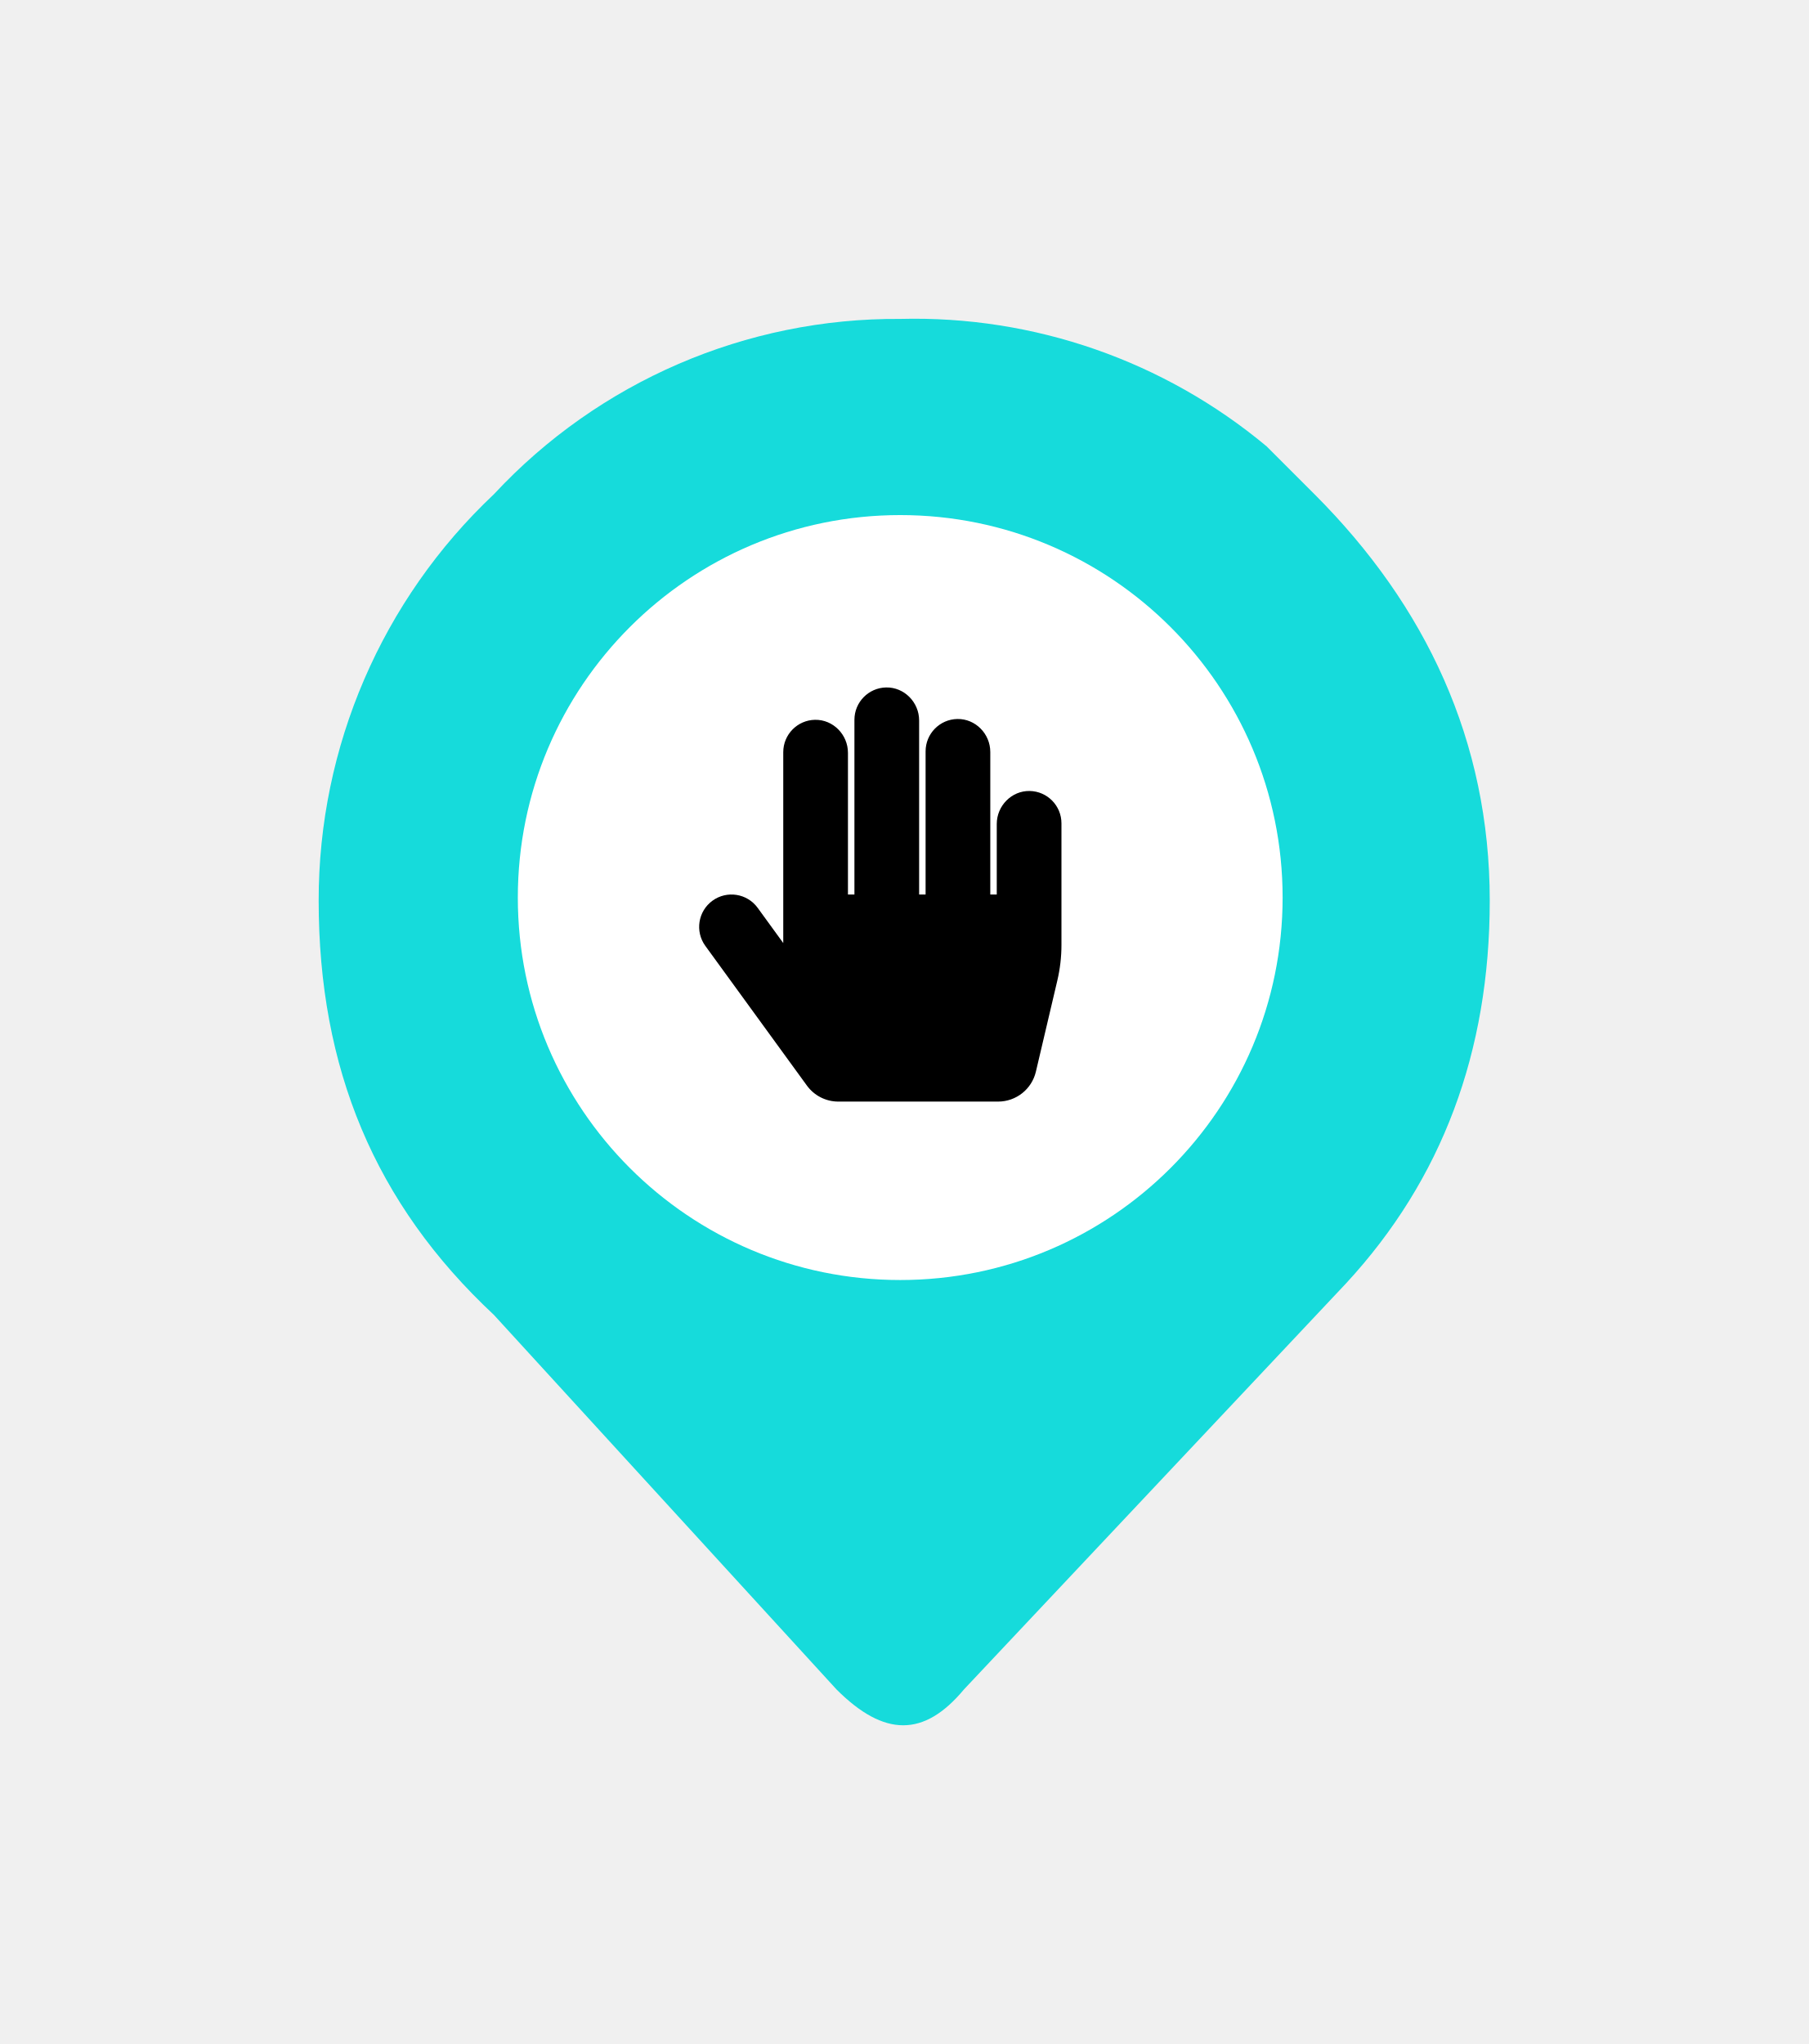
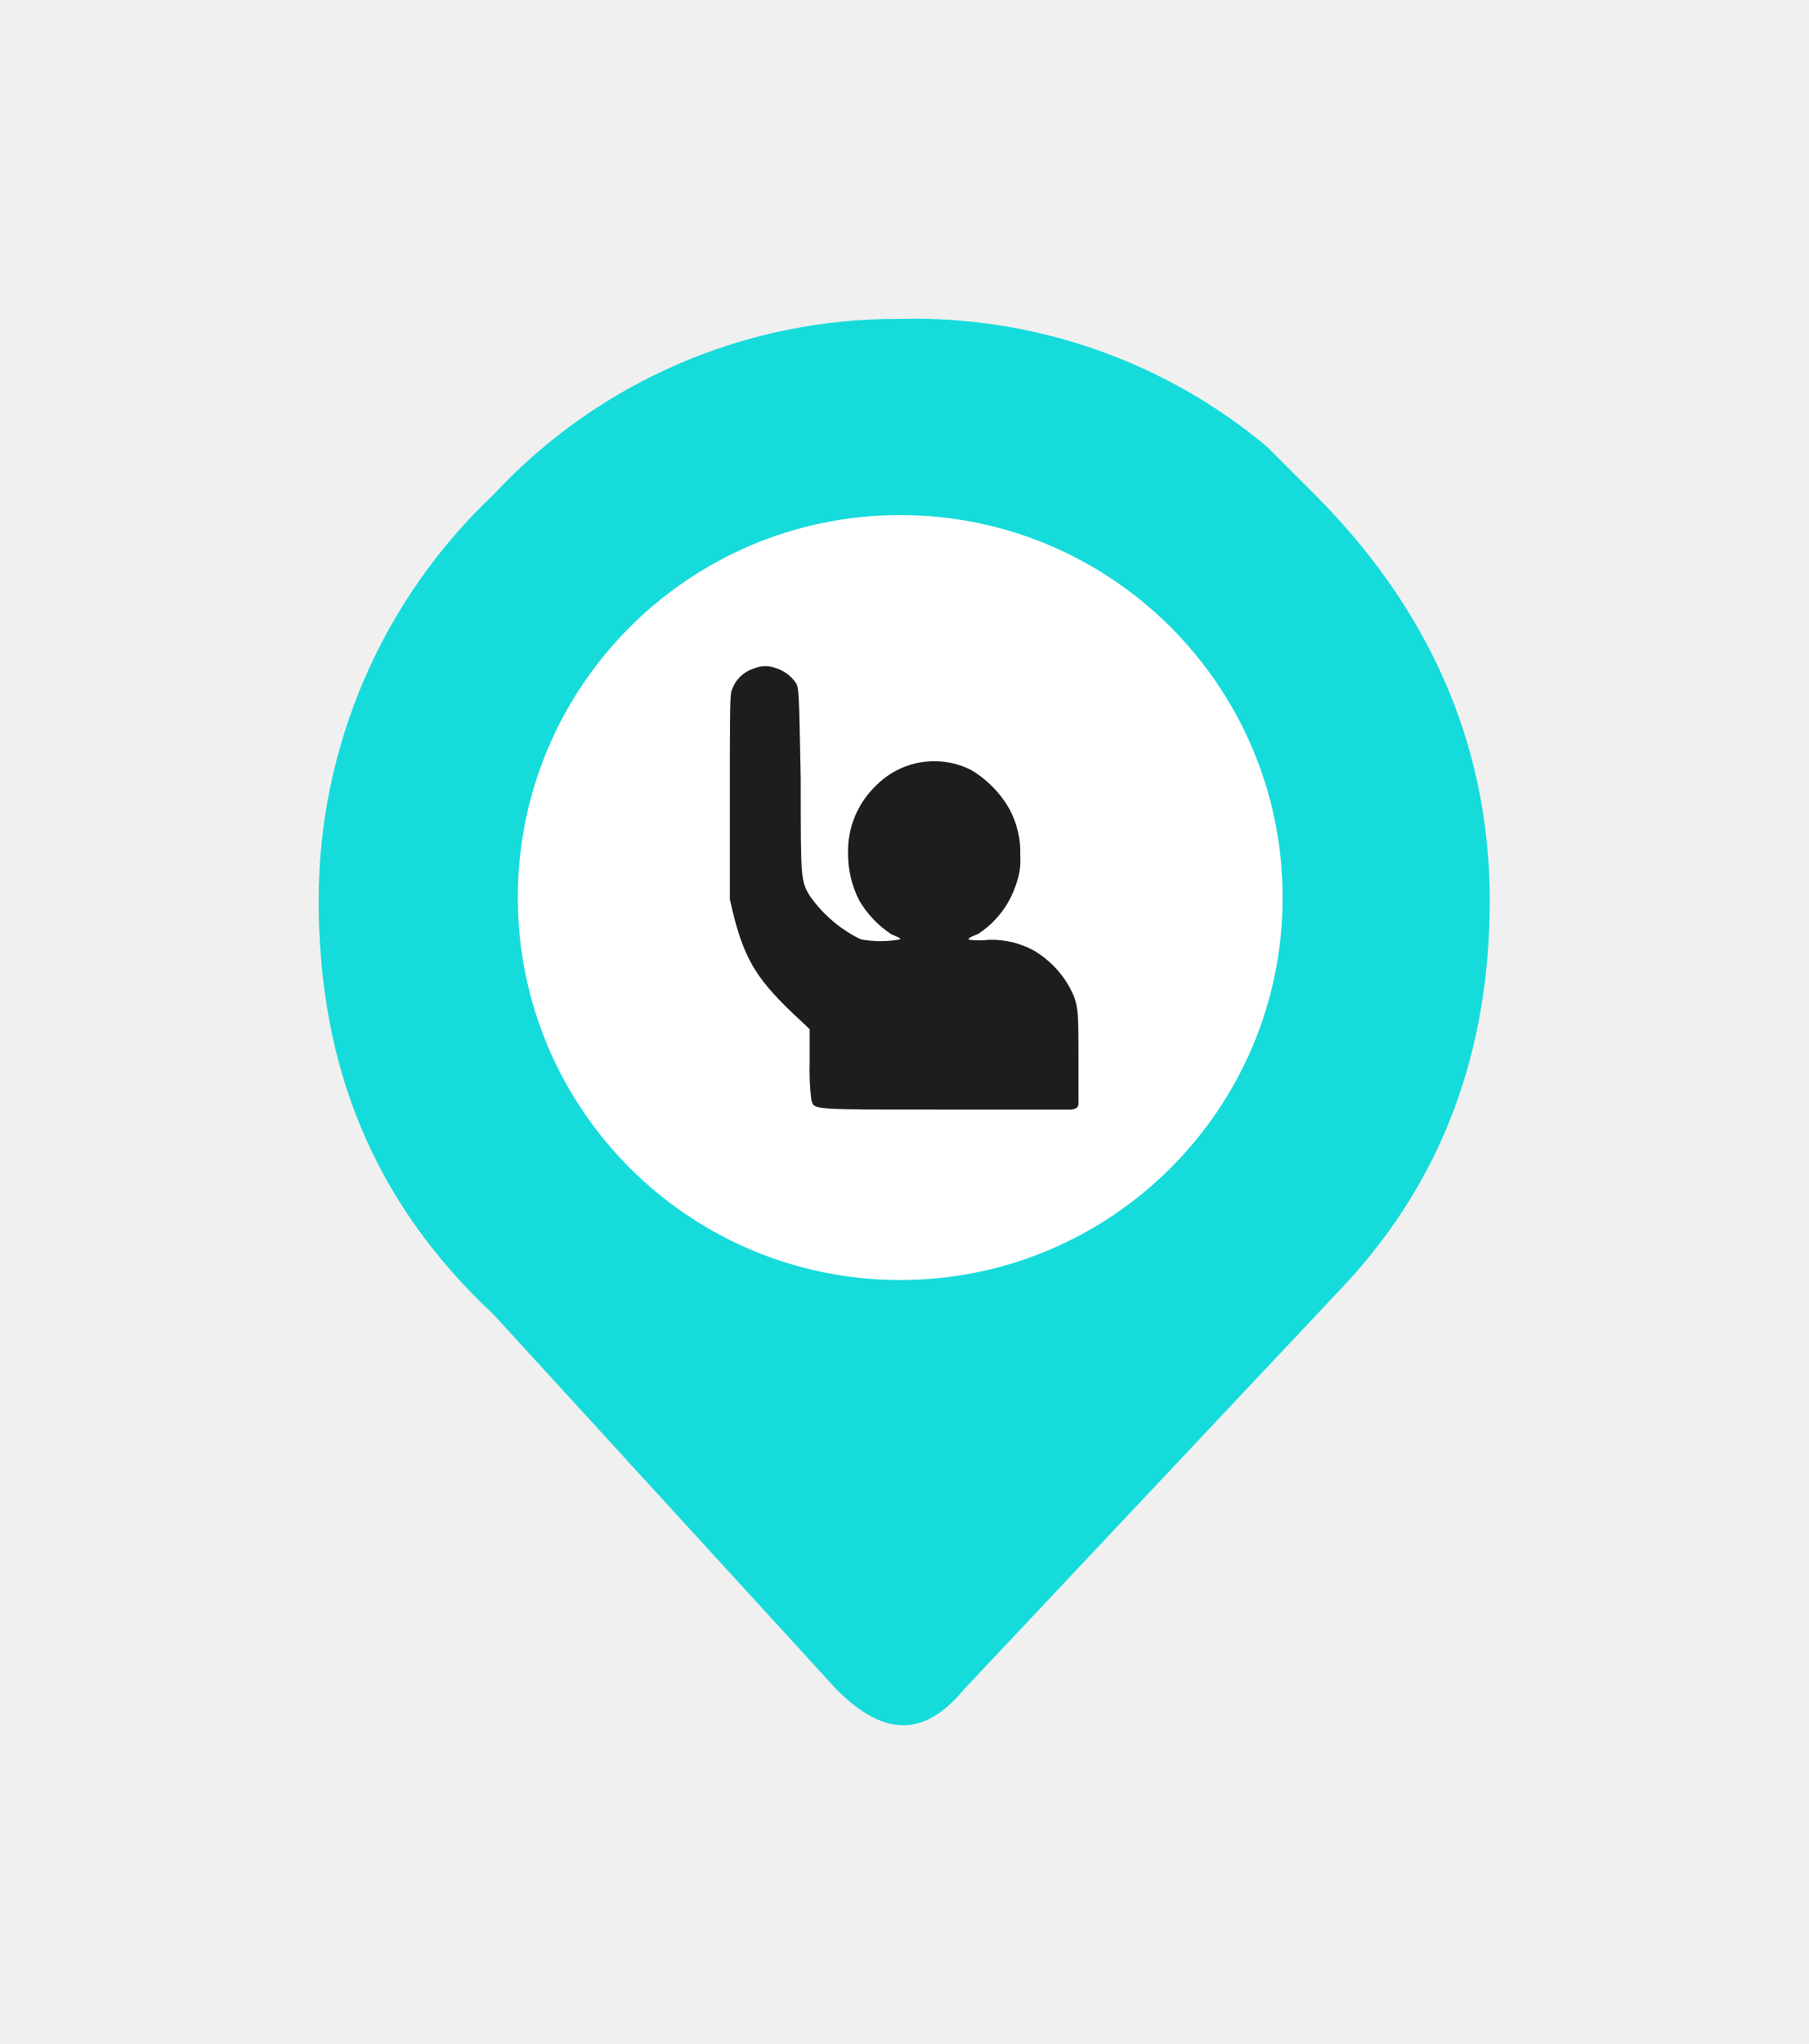
<svg xmlns="http://www.w3.org/2000/svg" style="isolation:isolate" viewBox="821.5 371.738 227 256.523" width="227pt" height="256.523pt">
  <defs>
-     <clipPath id="_clipPath_NFILzNfhDkU2gfJmbXqUCIFucyTHRnRF">
+     <clipPath id="_clipPath_sc9l0gbpobDPeWDz0IlzSmLMWHJDIlF9">
      <rect x="821.5" y="371.738" width="227" height="256.523" />
    </clipPath>
  </defs>
-   <g clip-path="url(#_clipPath_NFILzNfhDkU2gfJmbXqUCIFucyTHRnRF)">
+   <g clip-path="url(#_clipPath_sc9l0gbpobDPeWDz0IlzSmLMWHJDIlF9)">
    <g>
      <g>
        <circle vector-effect="non-scaling-stroke" cx="934.5" cy="485.762" r="62" fill="rgb(0,0,0)" />
-         <mask id="_mask_PrhXJBXHVZcc57oPgWMGCTrXUwjKzeBj" x="-200%" y="-200%" width="400%" height="400%">
+         <mask id="_mask_uo8gwenSQu1ovKNWF4IUqfE7Epo5fsJc" x="-200%" y="-200%" width="400%" height="400%">
          <rect x="-200%" y="-200%" width="400%" height="400%" style="fill:white;" />
          <path d=" M 986.5 433.762 L 980.5 427.762 C 967.621 417.014 951.268 411.326 934.5 411.762 C 915.169 411.627 896.668 419.608 883.5 433.762 C 869.447 447 861.486 465.455 861.5 484.762 C 861.5 505.762 868.5 522.762 883.5 536.762 L 926.5 583.762 C 932.5 589.762 937.5 589.762 942.5 583.762 L 990.5 532.762 C 996.5 526.262 1001 519.012 1004 511.012 C 1007 503.012 1008.5 494.262 1008.5 484.762 C 1008.5 464.762 1000.5 447.762 986.5 433.762 Z " fill="black" stroke="none" />
        </mask>
        <path d=" M 986.5 433.762 L 980.5 427.762 C 967.621 417.014 951.268 411.326 934.5 411.762 C 915.169 411.627 896.668 419.608 883.5 433.762 C 869.447 447 861.486 465.455 861.5 484.762 C 861.5 505.762 868.5 522.762 883.5 536.762 L 926.5 583.762 C 932.5 589.762 937.5 589.762 942.5 583.762 L 990.5 532.762 C 996.5 526.262 1001 519.012 1004 511.012 C 1007 503.012 1008.5 494.262 1008.5 484.762 C 1008.5 464.762 1000.5 447.762 986.5 433.762 Z " fill="rgb(22,219,219)" />
-         <path d=" M 986.5 433.762 L 980.5 427.762 C 967.621 417.014 951.268 411.326 934.5 411.762 C 915.169 411.627 896.668 419.608 883.5 433.762 C 869.447 447 861.486 465.455 861.5 484.762 C 861.5 505.762 868.5 522.762 883.5 536.762 L 926.5 583.762 C 932.5 589.762 937.5 589.762 942.5 583.762 L 990.5 532.762 C 996.5 526.262 1001 519.012 1004 511.012 C 1007 503.012 1008.5 494.262 1008.5 484.762 C 1008.5 464.762 1000.5 447.762 986.5 433.762 Z " fill="rgb(22,219,219)" mask="url(#_mask_PrhXJBXHVZcc57oPgWMGCTrXUwjKzeBj)" vector-effect="non-scaling-stroke" stroke-width="8" stroke="rgb(255,255,255)" stroke-linejoin="miter" stroke-linecap="butt" stroke-miterlimit="10" />
+         <path d=" M 986.5 433.762 L 980.5 427.762 C 967.621 417.014 951.268 411.326 934.5 411.762 C 915.169 411.627 896.668 419.608 883.5 433.762 C 869.447 447 861.486 465.455 861.5 484.762 C 861.5 505.762 868.5 522.762 883.5 536.762 L 926.5 583.762 C 932.5 589.762 937.5 589.762 942.5 583.762 L 990.5 532.762 C 996.5 526.262 1001 519.012 1004 511.012 C 1007 503.012 1008.5 494.262 1008.5 484.762 C 1008.5 464.762 1000.5 447.762 986.5 433.762 Z " fill="rgb(22,219,219)" mask="url(#_mask_uo8gwenSQu1ovKNWF4IUqfE7Epo5fsJc)" vector-effect="non-scaling-stroke" stroke-width="8" stroke="rgb(255,255,255)" stroke-linejoin="miter" stroke-linecap="butt" stroke-miterlimit="10" />
        <circle vector-effect="non-scaling-stroke" cx="934.5" cy="484.381" r="48" fill="rgb(255,255,255)" />
      </g>
    </g>
-     <path d=" M 950.758 471.007 C 948.481 470.963 946.618 472.87 946.618 475.147 L 946.618 484 L 945.806 484 L 945.806 466.112 C 945.806 463.835 943.943 461.929 941.666 461.972 C 939.46 462.014 937.685 463.816 937.685 466.032 L 937.685 484 L 936.873 484 L 936.873 462.153 C 936.873 459.876 935.009 457.97 932.733 458.013 C 930.527 458.055 928.752 459.857 928.752 462.073 L 928.752 484 L 927.939 484 L 927.939 466.214 C 927.939 463.937 926.076 462.03 923.8 462.074 C 921.594 462.116 919.818 463.917 919.818 466.134 L 919.818 490.09 L 916.606 485.672 C 915.287 483.859 912.747 483.458 910.933 484.777 C 909.12 486.096 908.719 488.635 910.038 490.449 L 922.788 507.981 C 923.705 509.242 925.17 509.988 926.729 509.988 L 946.787 509.988 C 949.048 509.988 951.012 508.432 951.53 506.231 L 954.221 494.794 C 954.565 493.331 954.739 491.833 954.739 490.33 L 954.739 475.067 C 954.739 472.851 952.964 471.049 950.758 471.007 L 950.758 471.007 Z " fill="rgb(0,0,0)" />
+     <path d=" M 916.16 455.632 C 914.755 456.053 913.669 457.172 913.29 458.588 C 913.113 459.369 913.113 462.93 913.113 472.096 L 913.113 484.578 L 913.602 486.692 C 915.093 492.41 916.632 494.88 922.012 499.843 L 923.125 500.888 L 923.125 505.026 C 923.074 506.617 923.147 508.209 923.341 509.788 C 923.787 511.035 922.896 510.989 940.029 510.989 L 955.612 510.989 C 955.974 511.03 956.341 510.954 956.657 510.773 C 956.969 510.507 956.874 509.883 956.874 509.883 L 956.874 504.403 C 956.874 498.484 956.874 497.728 955.761 495.637 C 954.71 493.744 953.176 492.162 951.316 491.053 C 949.595 490.105 947.653 489.629 945.688 489.675 C 944.846 489.775 943.994 489.775 943.152 489.675 C 942.773 489.473 944.219 488.984 944.219 488.984 C 946.488 487.53 948.186 485.338 949.026 482.777 C 949.468 481.614 949.651 480.369 949.56 479.128 C 949.649 477.04 949.156 474.968 948.136 473.143 C 946.993 471.179 945.368 469.54 943.414 468.38 C 939.432 466.359 934.6 467.147 931.466 470.328 C 929.159 472.527 927.884 475.595 927.951 478.781 C 927.93 480.87 928.419 482.933 929.376 484.79 C 930.384 486.49 931.769 487.937 933.425 489.017 C 933.425 489.017 934.626 489.45 934.507 489.618 C 932.863 489.93 931.174 489.93 929.529 489.618 C 927.008 488.386 924.836 486.542 923.209 484.255 C 922.008 482.32 922.008 482.141 922.008 469.592 C 921.792 458.067 921.792 458.067 921.359 457.376 C 920.707 456.464 919.758 455.808 918.675 455.519 C 917.852 455.243 916.955 455.283 916.16 455.632 Z " fill="rgb(29,29,27)" />
  </g>
</svg>
